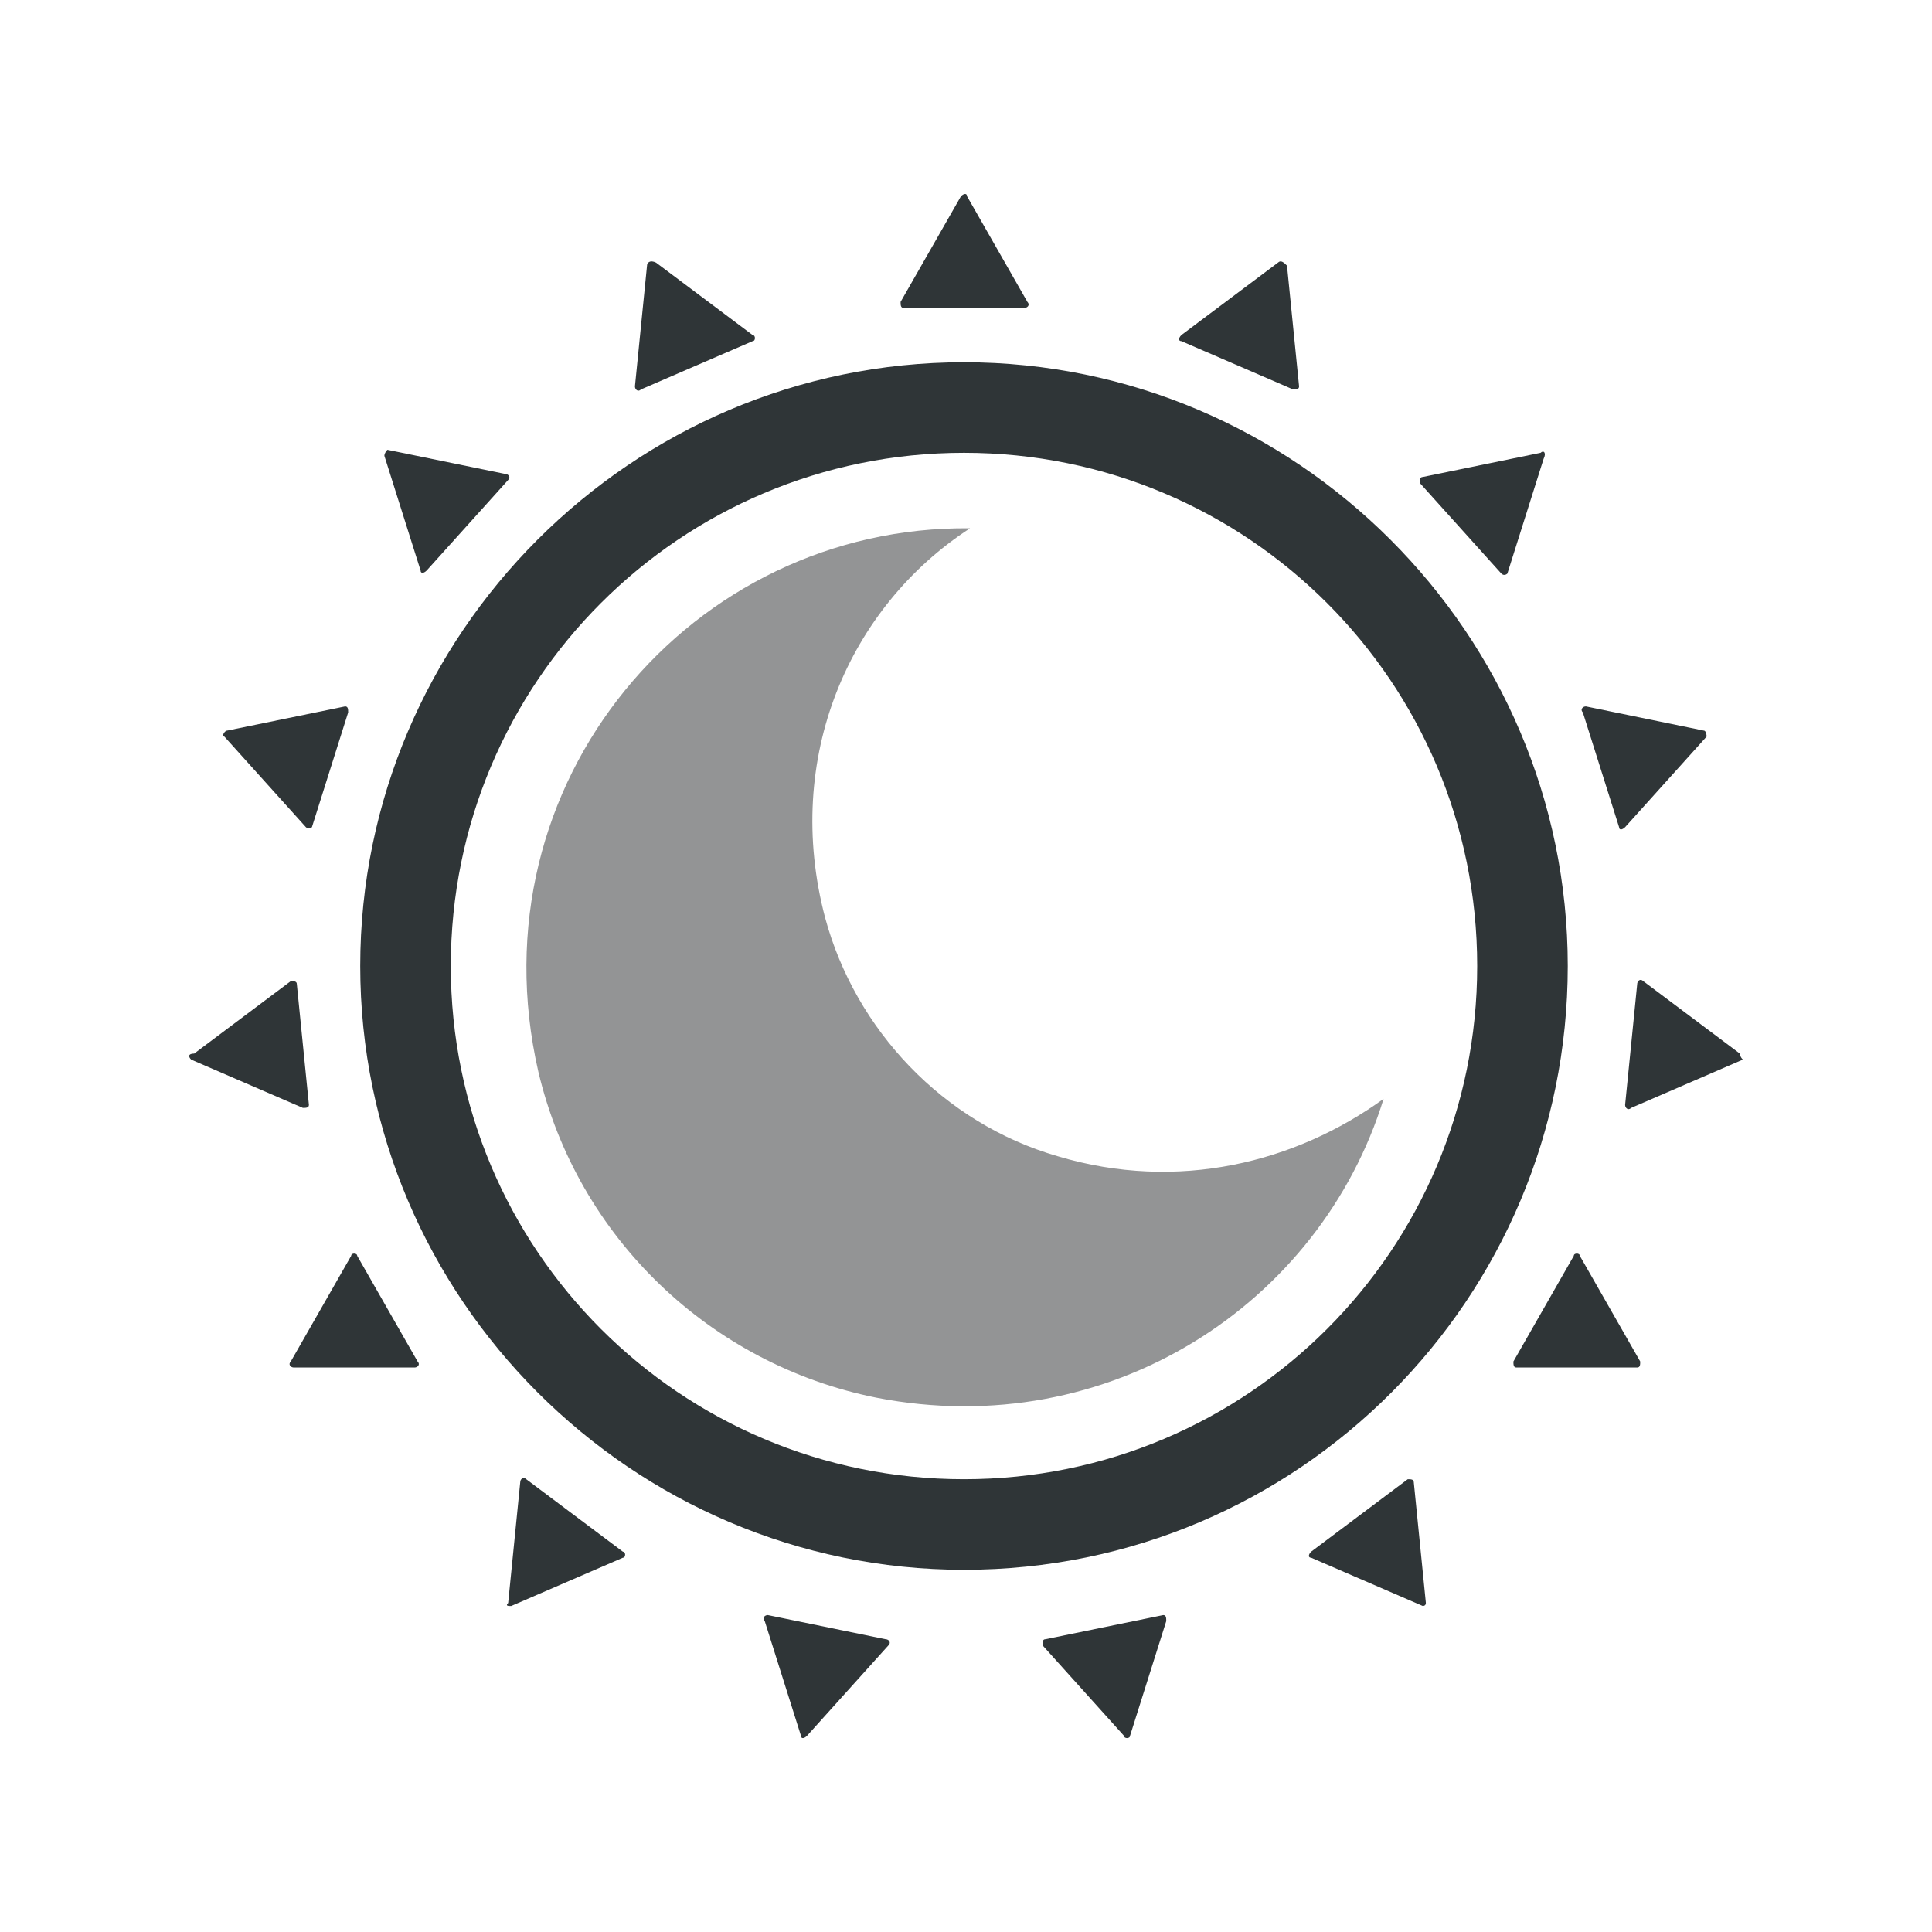
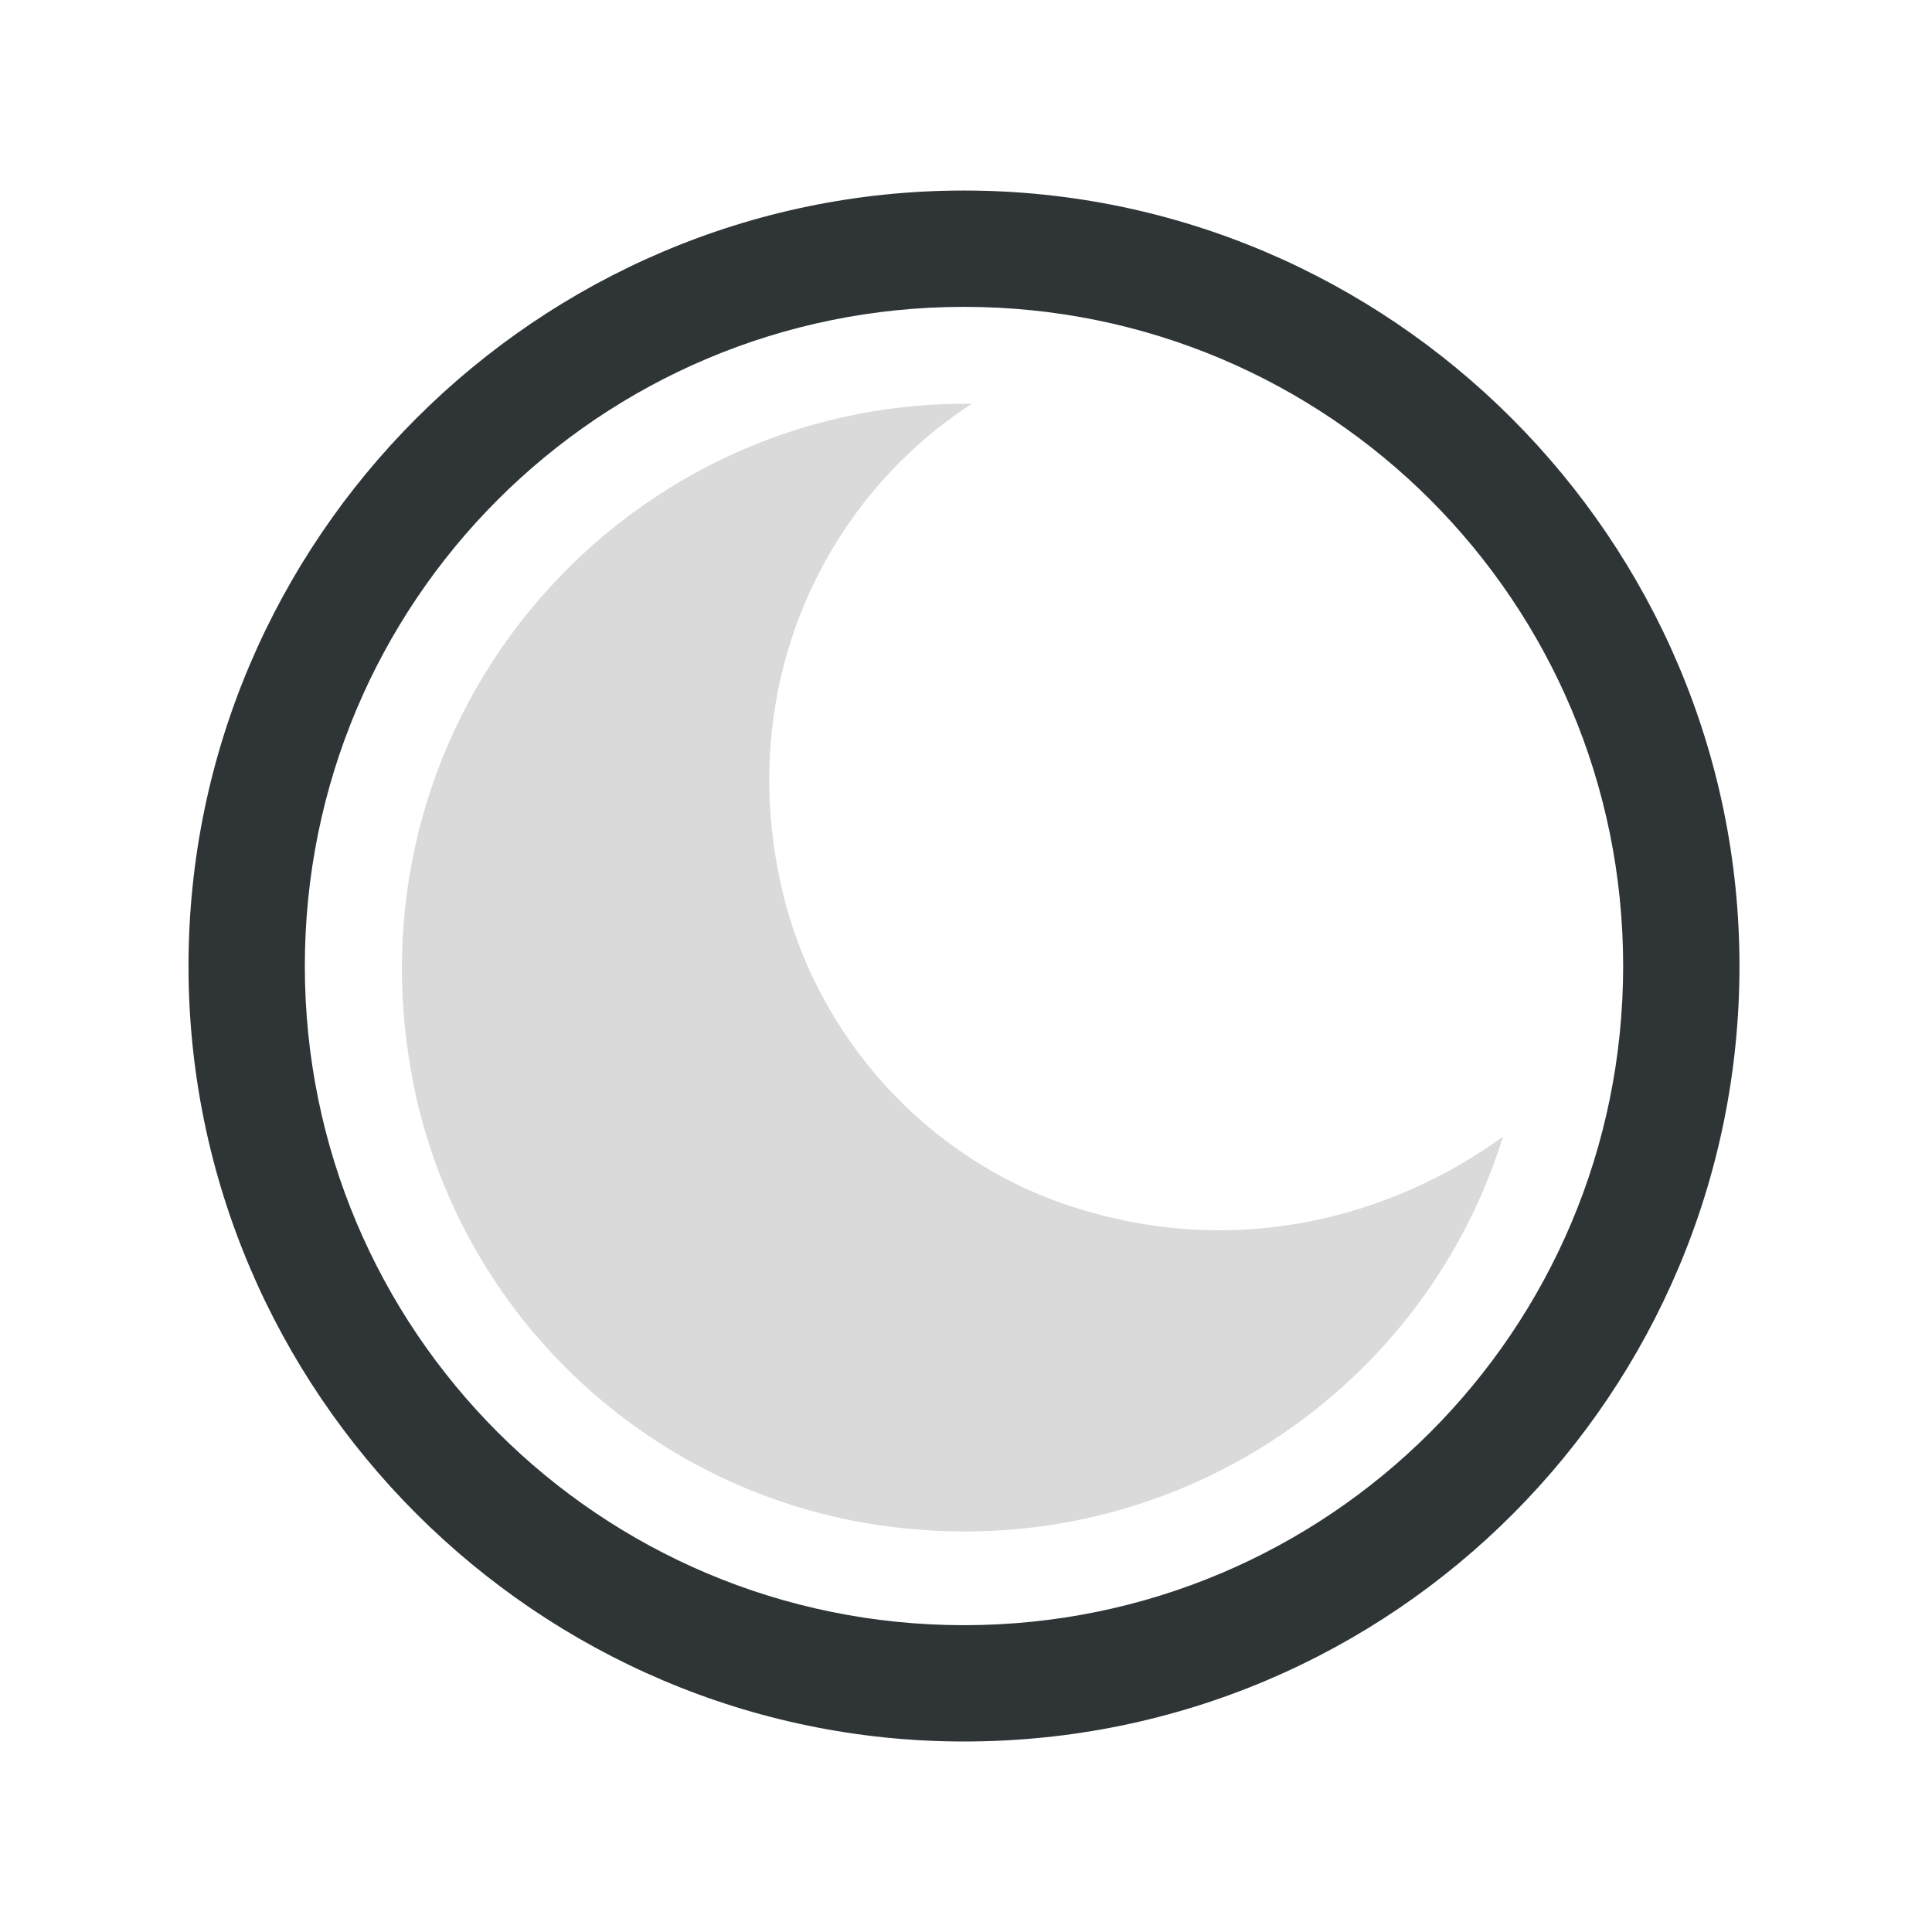
<svg xmlns="http://www.w3.org/2000/svg" width="64" height="64" viewBox="0 0 16.933 16.933" version="1.1" id="svg1">
  <defs id="defs1" />
  <g id="layer1">
-     <g id="g148" transform="matrix(0.2645833,0,0,0.2645833,93.4597,25.28483)">
-       <path class="st22" d="m -318.201,-57.265 c -3.8,-1.1 -6.7,-4.2 -7.7,-7.9 -1.4,-5.3 0.8,-10.3 4.8,-12.9 -9.2,-0.1 -16.5,8.4 -14.3,18 1.3,5.5 5.7,9.7 11.2,10.8 7.7,1.5 14.7,-3.1 16.8,-9.9 -2.9,2.1 -6.8,3.1 -10.8,1.9 z" id="path64" style="fill:#939495" />
-       <g id="g65" transform="translate(-213.7007,-74.3647)">
-         <path class="st0" d="m -107.6,30.8 c -11,0 -20,-9 -20,-20 0,-11 9,-20 20,-20 11,0 20,9 20,20 0,11 -8.9,20 -20,20 z m 0,-37 c -9.4,0 -17,7.6 -17,17 0,9.4 7.6,17 17,17 9.4,0 17,-7.6 17,-17 0,-9.4 -7.6,-17 -17,-17 z" id="path65" style="fill:#2f3537" />
-       </g>
-       <g id="g80" transform="translate(-213.7007,-74.3647)">
-         <path class="st0" d="m -97.2,-12.5 -3.2,2.4 c -0.1,0.1 -0.1,0.2 0,0.2 l 3.7,1.6 c 0.1,0 0.2,0 0.2,-0.1 l -0.4,-4 c -0.1,-0.1 -0.2,-0.2 -0.3,-0.1 z" id="path66" style="fill:#2f3537" />
-         <path class="st0" d="m -88.5,-6.2 -3.9,0.8 c -0.1,0 -0.1,0.1 -0.1,0.2 l 2.7,3 c 0.1,0.1 0.2,0 0.2,0 l 1.2,-3.8 c 0.1,-0.2 0,-0.3 -0.1,-0.2 z" id="path67" style="fill:#2f3537" />
-         <path class="st0" d="M -83.1,3 -87,2.2 c -0.1,0 -0.2,0.1 -0.1,0.2 l 1.2,3.8 c 0,0.1 0.1,0.1 0.2,0 l 2.7,-3 c 0,0 0,-0.2 -0.1,-0.2 z" id="path68" style="fill:#2f3537" />
-         <path class="st0" d="m -81.9,13.7 -3.2,-2.4 c -0.1,-0.1 -0.2,0 -0.2,0.1 l -0.4,4 c 0,0.1 0.1,0.2 0.2,0.1 l 3.7,-1.6 c -0.1,-0.1 -0.1,-0.2 -0.1,-0.2 z" id="path69" style="fill:#2f3537" />
-         <path class="st0" d="m -85.2,23.9 -2,-3.5 c 0,-0.1 -0.2,-0.1 -0.2,0 l -2,3.5 c 0,0.1 0,0.2 0.1,0.2 h 4 c 0.1,0 0.1,-0.1 0.1,-0.2 z" id="path70" style="fill:#2f3537" />
-         <path class="st0" d="m -92.3,31.9 -0.4,-4 c 0,-0.1 -0.1,-0.1 -0.2,-0.1 l -3.2,2.4 c -0.1,0.1 -0.1,0.2 0,0.2 l 3.7,1.6 c 0,0 0.1,0 0.1,-0.1 z" id="path71" style="fill:#2f3537" />
-         <path class="st0" d="m -102.1,36.3 1.2,-3.8 c 0,-0.1 0,-0.2 -0.1,-0.2 l -3.9,0.8 c -0.1,0 -0.1,0.1 -0.1,0.2 l 2.7,3 c 0,0.1 0.2,0.1 0.2,0 z" id="path72" style="fill:#2f3537" />
-         <path class="st0" d="m -112.8,36.3 2.7,-3 c 0.1,-0.1 0,-0.2 -0.1,-0.2 l -3.9,-0.8 c -0.1,0 -0.2,0.1 -0.1,0.2 l 1.2,3.8 c 0,0.1 0.1,0.1 0.2,0 z" id="path73" style="fill:#2f3537" />
-         <path class="st0" d="m -122.6,32 3.7,-1.6 c 0.1,0 0.1,-0.2 0,-0.2 l -3.2,-2.4 c -0.1,-0.1 -0.2,0 -0.2,0.1 l -0.4,4 c -0.1,0.1 0,0.1 0.1,0.1 z" id="path74" style="fill:#2f3537" />
-         <path class="st0" d="m -129.8,24.1 h 4 c 0.1,0 0.2,-0.1 0.1,-0.2 l -2,-3.5 c 0,-0.1 -0.2,-0.1 -0.2,0 l -2,3.5 c -0.1,0.1 0,0.2 0.1,0.2 z" id="path75" style="fill:#2f3537" />
-         <path class="st0" d="m -133.2,13.9 3.7,1.6 c 0.1,0 0.2,0 0.2,-0.1 l -0.4,-4 c 0,-0.1 -0.1,-0.1 -0.2,-0.1 l -3.2,2.4 c -0.2,0 -0.2,0.1 -0.1,0.2 z" id="path76" style="fill:#2f3537" />
-         <path class="st0" d="m -132.1,3.2 2.7,3 c 0.1,0.1 0.2,0 0.2,0 l 1.2,-3.8 c 0,-0.1 0,-0.2 -0.1,-0.2 L -132,3 c -0.1,0 -0.2,0.2 -0.1,0.2 z" id="path77" style="fill:#2f3537" />
-         <path class="st0" d="m -126.8,-6.1 1.2,3.8 c 0,0.1 0.1,0.1 0.2,0 l 2.7,-3 c 0.1,-0.1 0,-0.2 -0.1,-0.2 l -3.9,-0.8 c 0,0 -0.1,0.1 -0.1,0.2 z" id="path78" style="fill:#2f3537" />
-         <path class="st0" d="m -118.1,-12.4 -0.4,4 c 0,0.1 0.1,0.2 0.2,0.1 l 3.7,-1.6 c 0.1,0 0.1,-0.2 0,-0.2 l -3.2,-2.4 c -0.2,-0.1 -0.3,0 -0.3,0.1 z" id="path79" style="fill:#2f3537" />
-         <path class="st0" d="m -107.7,-14.7 -2,3.5 c 0,0.1 0,0.2 0.1,0.2 h 4 c 0.1,0 0.2,-0.1 0.1,-0.2 l -2,-3.5 c 0,-0.1 -0.1,-0.1 -0.2,0 z" id="path80" style="fill:#2f3537" />
-       </g>
+     <path class="st22" d="M 9.502,10.608 C 8.211,10.234 7.225,9.18 6.886,7.923 6.41,6.122 7.158,4.423 8.517,3.539 5.39,3.505 2.91,6.394 3.657,9.656 4.099,11.525 5.594,12.953 7.463,13.326 10.08,13.836 12.459,12.273 13.173,9.962 12.187,10.676 10.862,11.015 9.502,10.608 Z" id="path64" style="fill:#b5b5b5;stroke-width:0.34;opacity:0.5;fill-opacity:1" />
+     <g id="g65" transform="matrix(0.3398367,0,0,0.3398367,45.01533,4.796429)">
+       <path class="st0" d="m -107.6,30.8 c -11,0 -20,-9 -20,-20 0,-11 9,-20 20,-20 11,0 20,9 20,20 0,11 -8.9,20 -20,20 z m 0,-37 c -9.4,0 -17,7.6 -17,17 0,9.4 7.6,17 17,17 9.4,0 17,-7.6 17,-17 0,-9.4 -7.6,-17 -17,-17 z" id="path65" style="fill:#2f3537" />
    </g>
  </g>
</svg>
